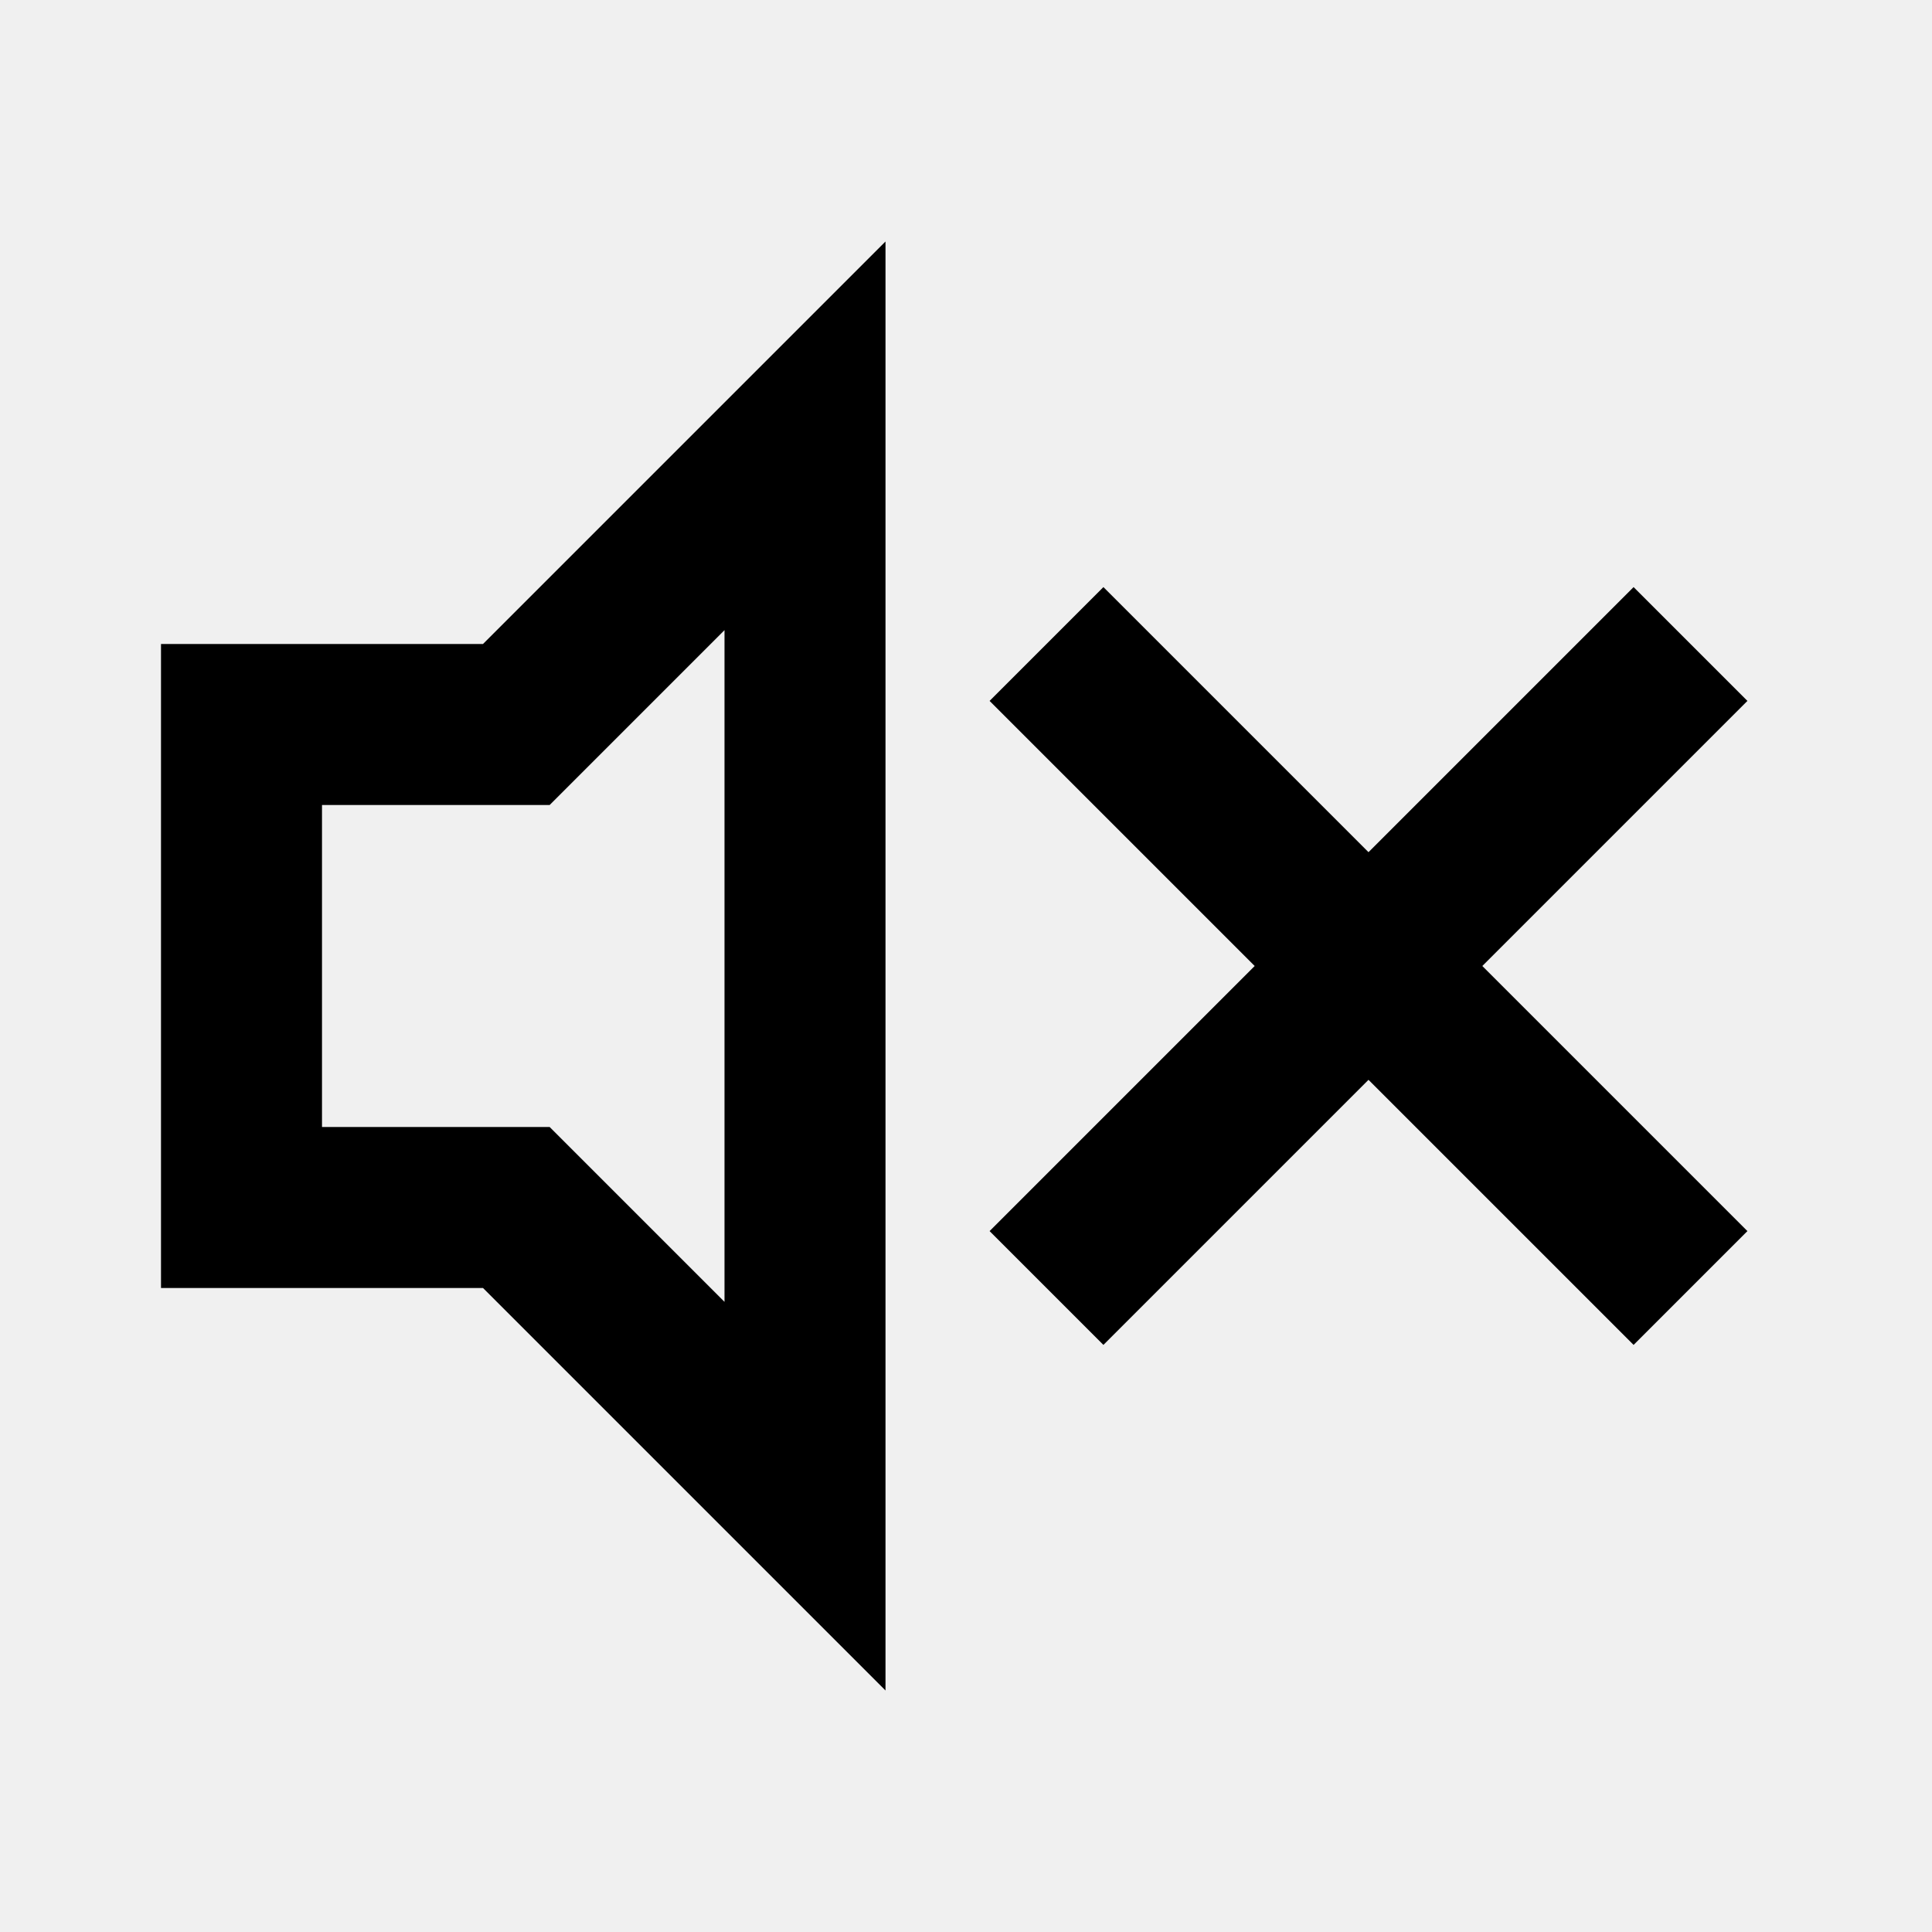
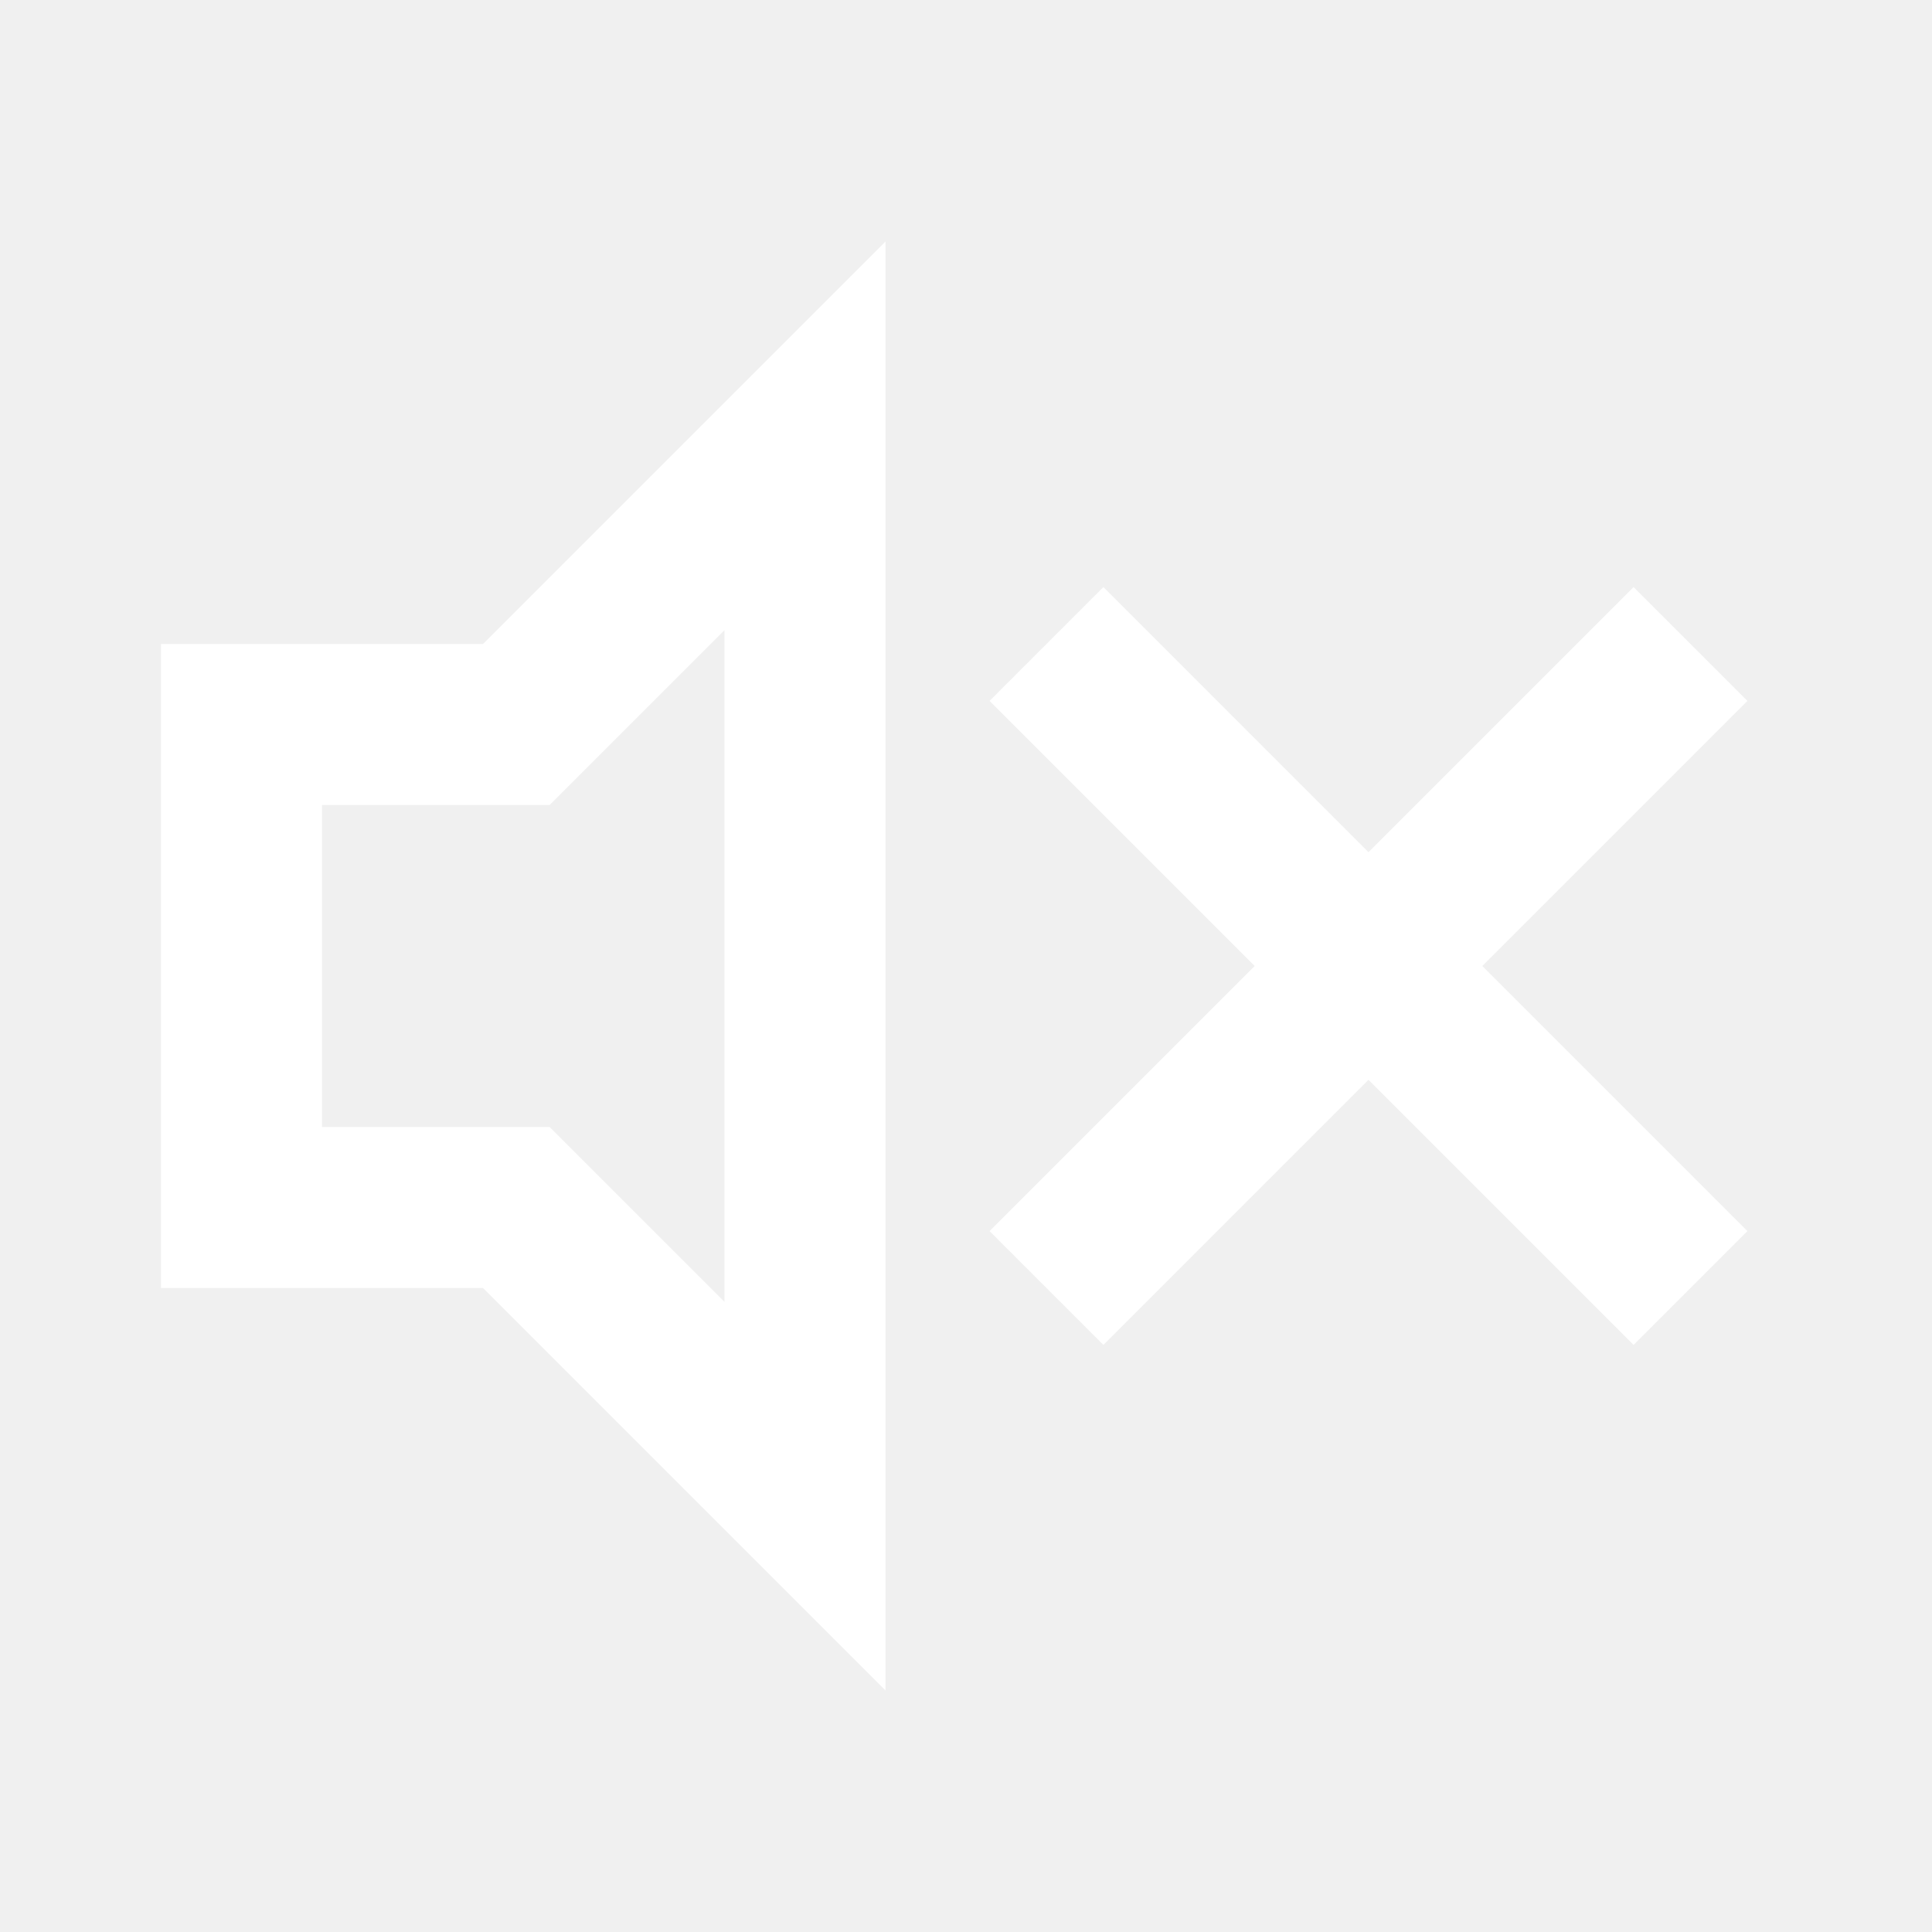
<svg viewBox="0 0 24 24">
-   <path d="M9 7.828L6.828 10H4v4h2.828L9 16.172V7.828zM11 21l-5-5H2V8h4l5-5v18zm6-10.414l3.293-3.293 1.414 1.414L18.414 12l3.293 3.293-1.414 1.414L17 13.414l-3.293 3.293-1.414-1.414L15.586 12l-3.293-3.293 1.414-1.414L17 10.586z" fill="currentColor" />
+   <path d="M9 7.828L6.828 10H4v4h2.828L9 16.172V7.828zM11 21l-5-5H2V8h4l5-5v18zm6-10.414l3.293-3.293 1.414 1.414L18.414 12l3.293 3.293-1.414 1.414L17 13.414l-3.293 3.293-1.414-1.414L15.586 12l-3.293-3.293 1.414-1.414L17 10.586z" fill="white" />
</svg>
